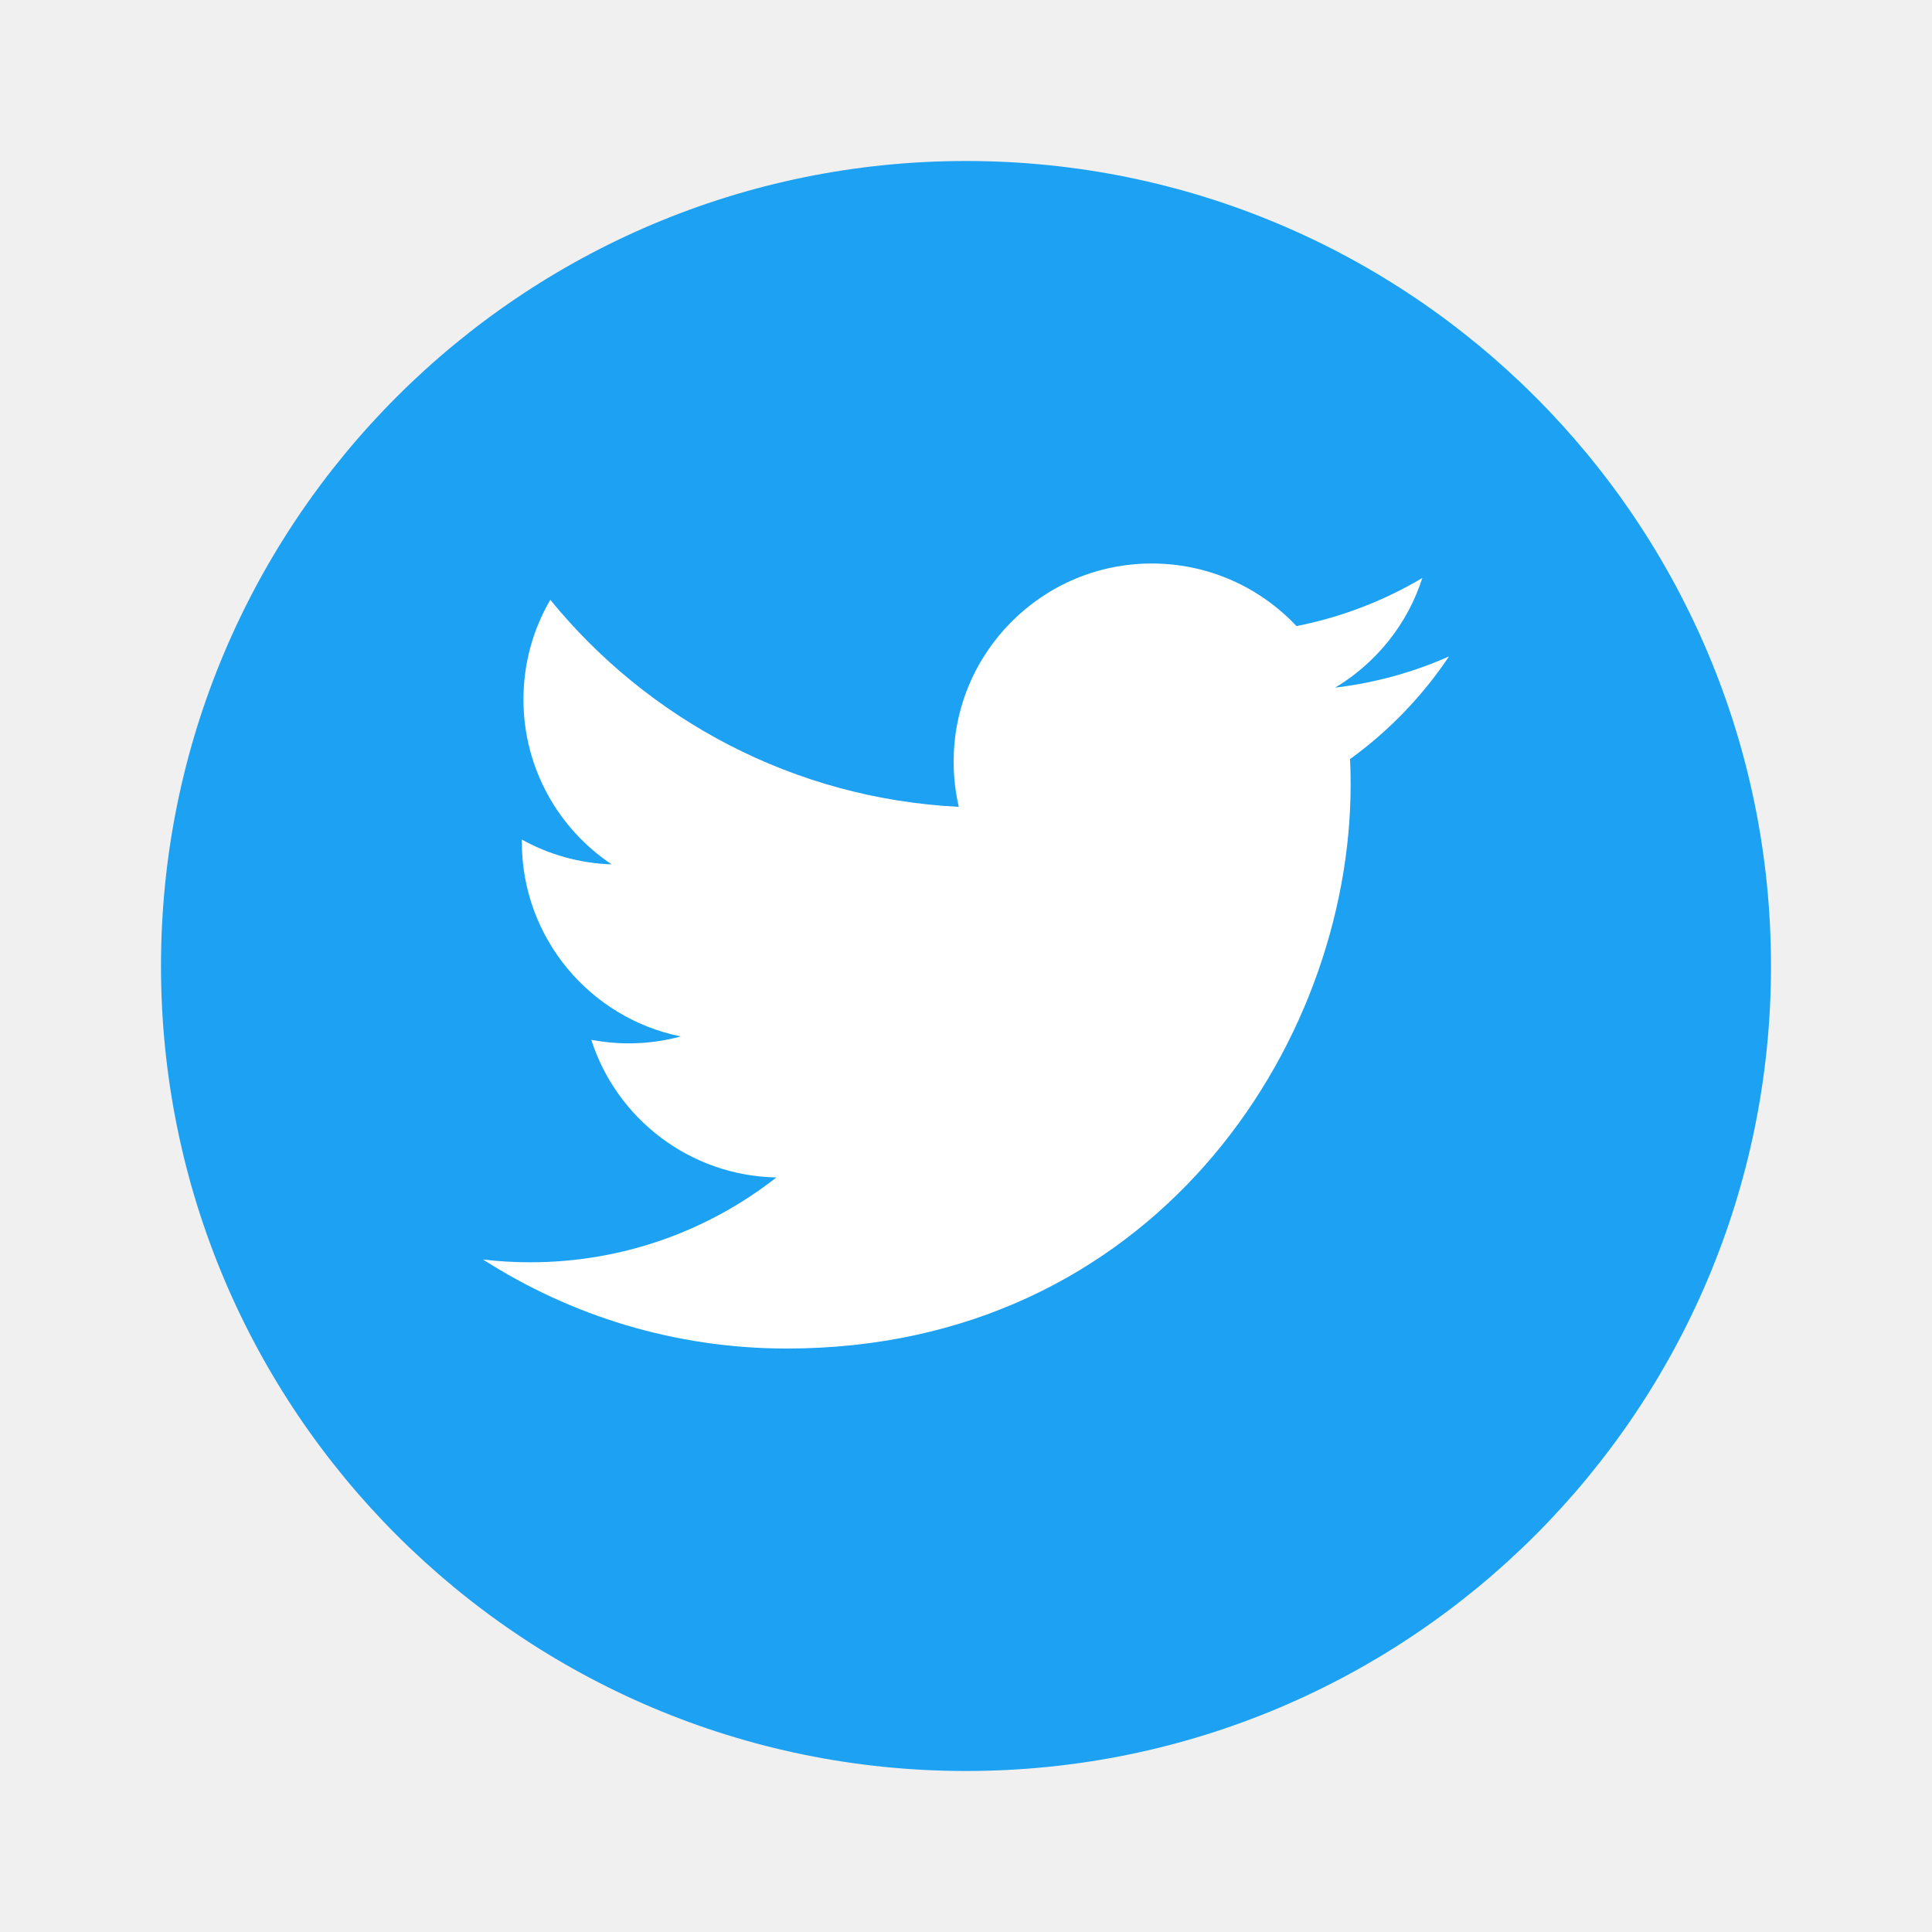
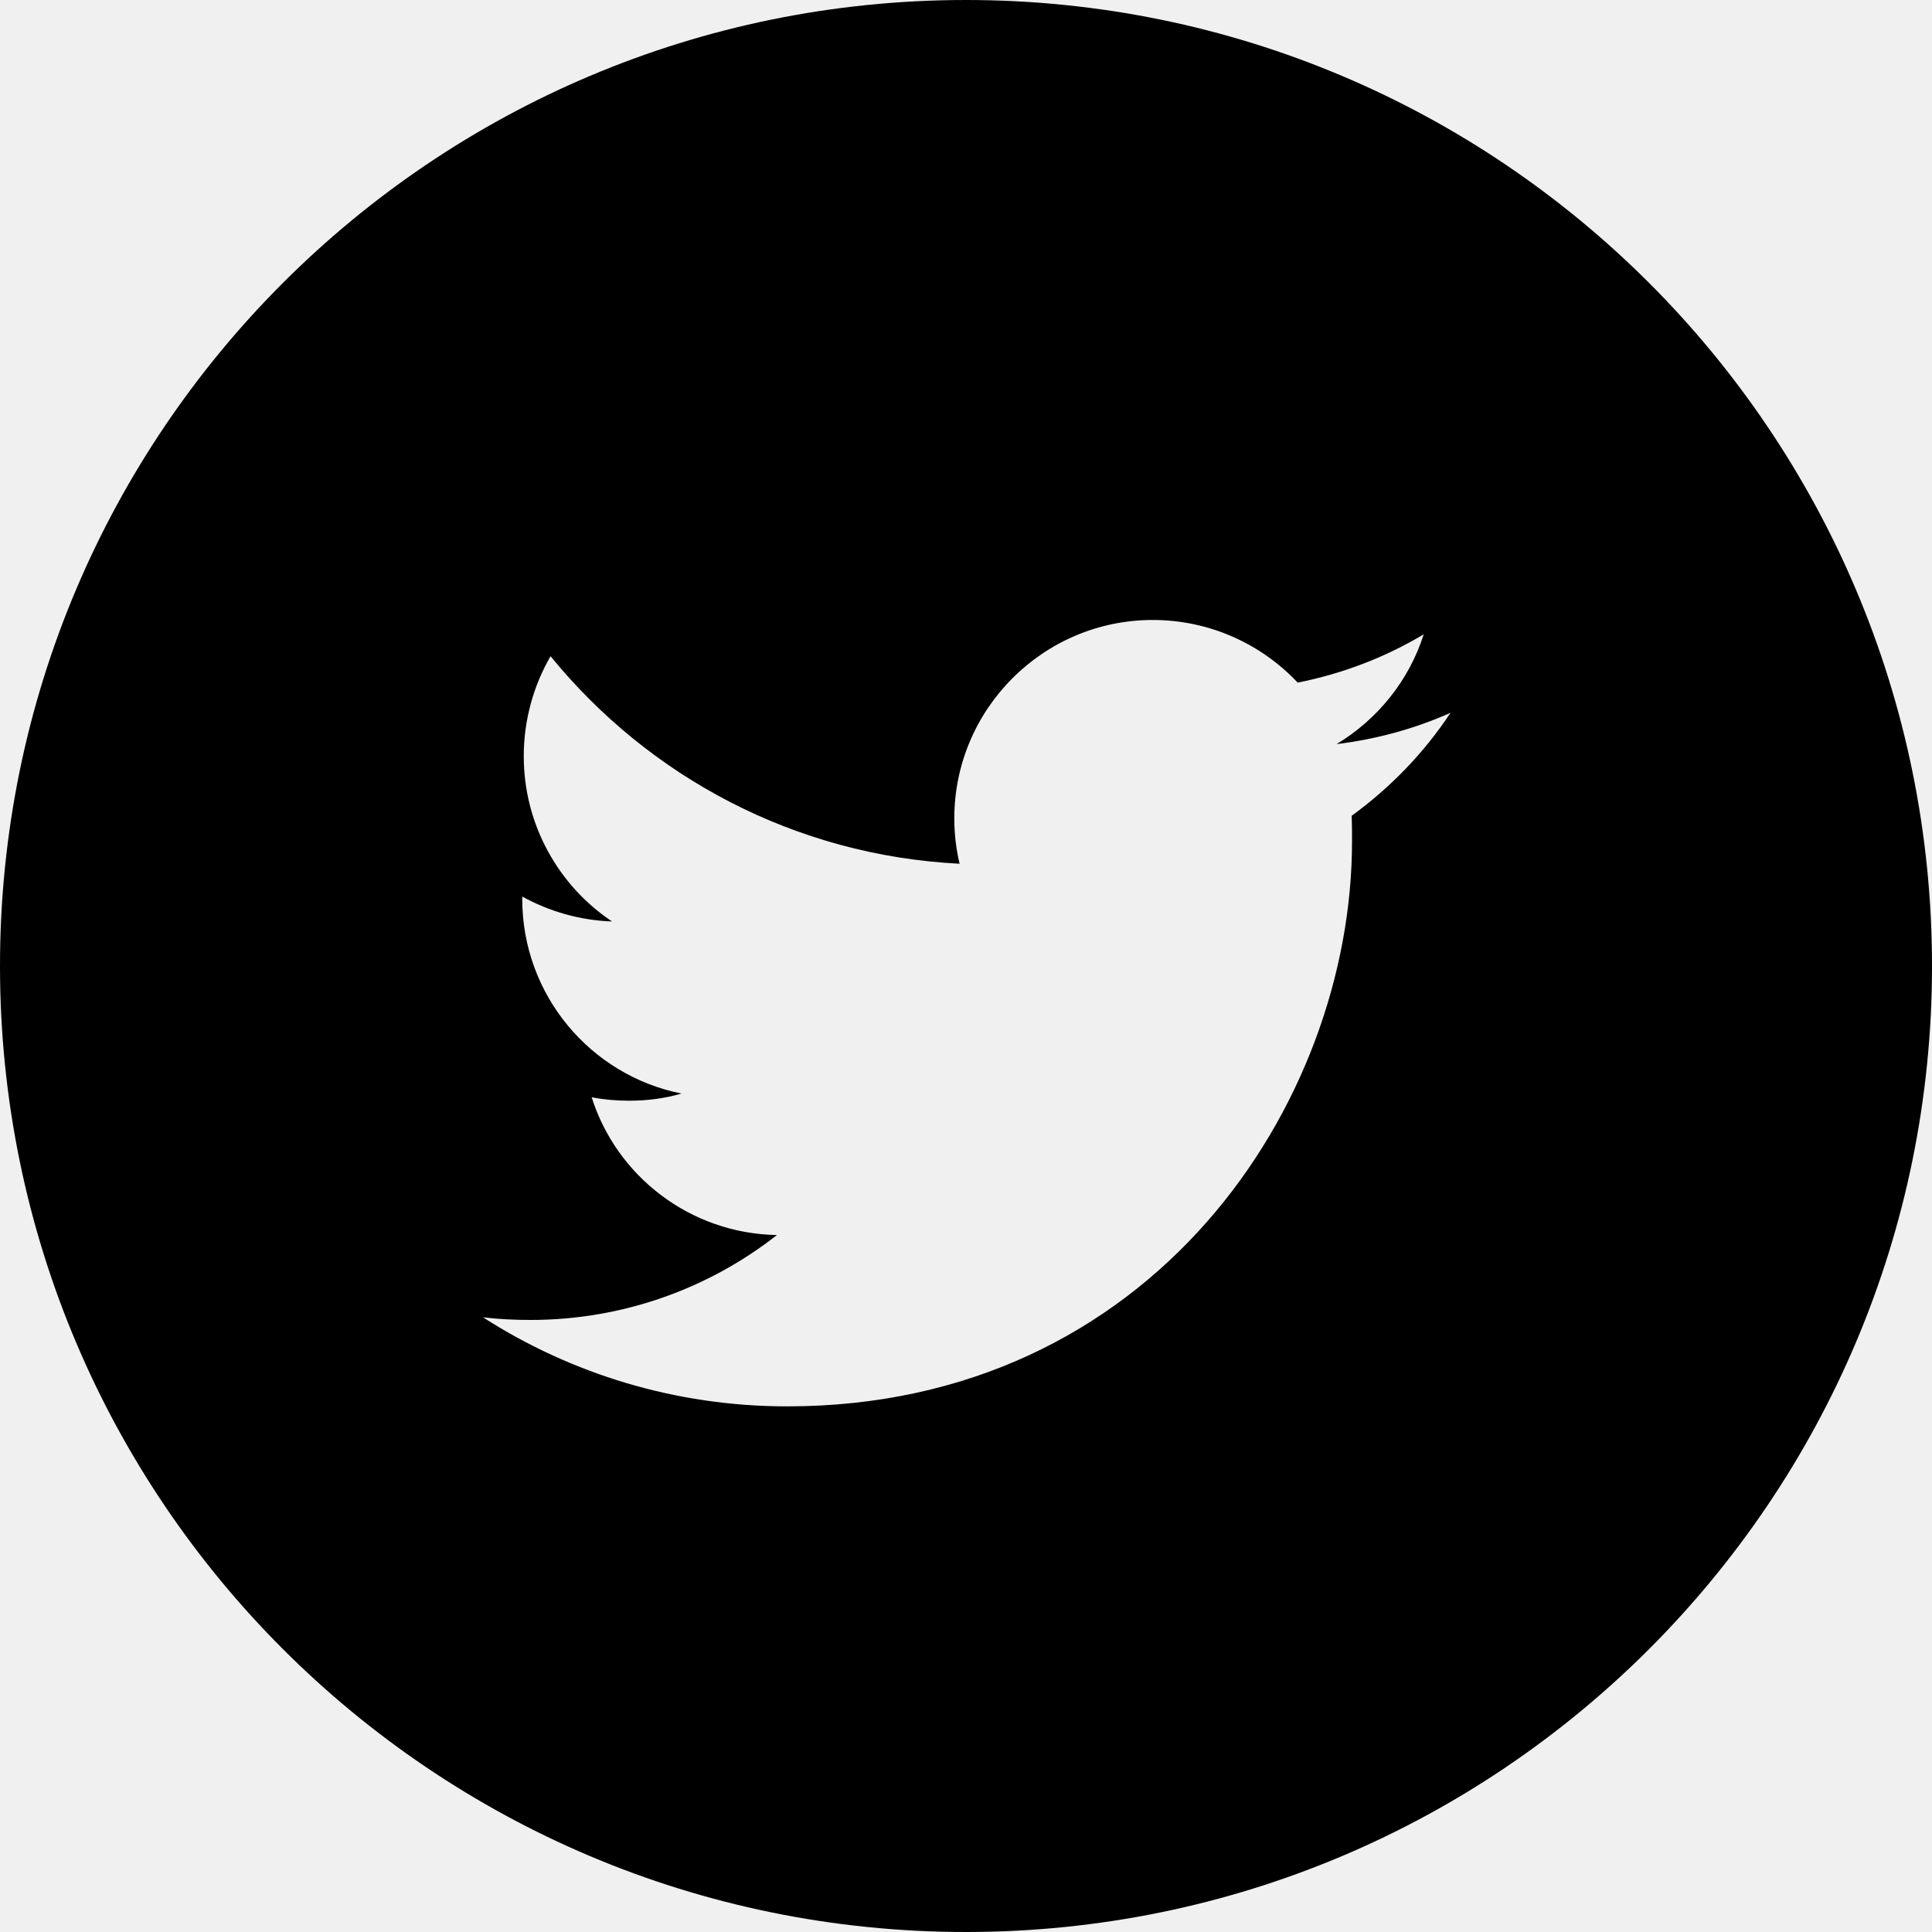
- <svg xmlns="http://www.w3.org/2000/svg" width="30px" height="30px" viewBox="0 0 48 48" fill="none">
-   <circle cx="24" cy="24" r="20" fill="#1DA1F2" />
-   <path fill-rule="evenodd" clip-rule="evenodd" d="M36 16.309C35.118 16.701 34.168 16.965 33.172 17.084C34.189 16.474 34.97 15.509 35.337 14.36C34.386 14.925 33.331 15.334 32.211 15.555C31.312 14.598 30.032 14 28.616 14C25.898 14 23.693 16.205 23.693 18.924C23.693 19.309 23.737 19.685 23.821 20.046C19.728 19.841 16.101 17.881 13.672 14.902C13.248 15.629 13.005 16.474 13.005 17.377C13.005 19.084 13.873 20.592 15.196 21.475C14.388 21.449 13.63 21.227 12.965 20.859V20.92C12.965 23.307 14.663 25.296 16.914 25.75C16.501 25.862 16.066 25.922 15.617 25.922C15.3 25.922 14.991 25.891 14.69 25.834C15.317 27.79 17.136 29.213 19.29 29.253C17.605 30.573 15.482 31.361 13.175 31.361C12.777 31.361 12.385 31.338 12 31.292C14.179 32.688 16.767 33.504 19.547 33.504C28.604 33.504 33.556 26.002 33.556 19.496C33.556 19.282 33.552 19.069 33.542 18.859C34.505 18.163 35.34 17.296 36 16.309Z" fill="white" />
+ <svg xmlns="http://www.w3.org/2000/svg" fill="#000000" height="30px" width="30px" version="1.1" id="Layer_1" viewBox="-143 145 512 512" xml:space="preserve">
+   <path d="M113,145c-141.4,0-256,114.6-256,256s114.6,256,256,256s256-114.6,256-256S254.4,145,113,145z M215.2,361.2  c0.1,2.2,0.1,4.5,0.1,6.8c0,69.5-52.9,149.7-149.7,149.7c-29.7,0-57.4-8.7-80.6-23.6c4.1,0.5,8.3,0.7,12.6,0.7  c24.6,0,47.3-8.4,65.3-22.5c-23-0.4-42.5-15.6-49.1-36.5c3.2,0.6,6.5,0.9,9.9,0.9c4.8,0,9.5-0.6,13.9-1.9  C13.5,430-4.6,408.7-4.6,383.2v-0.6c7.1,3.9,15.2,6.3,23.8,6.6c-14.1-9.4-23.4-25.6-23.4-43.8c0-9.6,2.6-18.7,7.1-26.5  c26,31.9,64.7,52.8,108.4,55c-0.9-3.8-1.4-7.8-1.4-12c0-29,23.6-52.6,52.6-52.6c15.1,0,28.8,6.4,38.4,16.6  c12-2.4,23.2-6.7,33.4-12.8c-3.9,12.3-12.3,22.6-23.1,29.1c10.6-1.3,20.8-4.1,30.2-8.3C234.4,344.5,225.5,353.7,215.2,361.2z" />
</svg>
